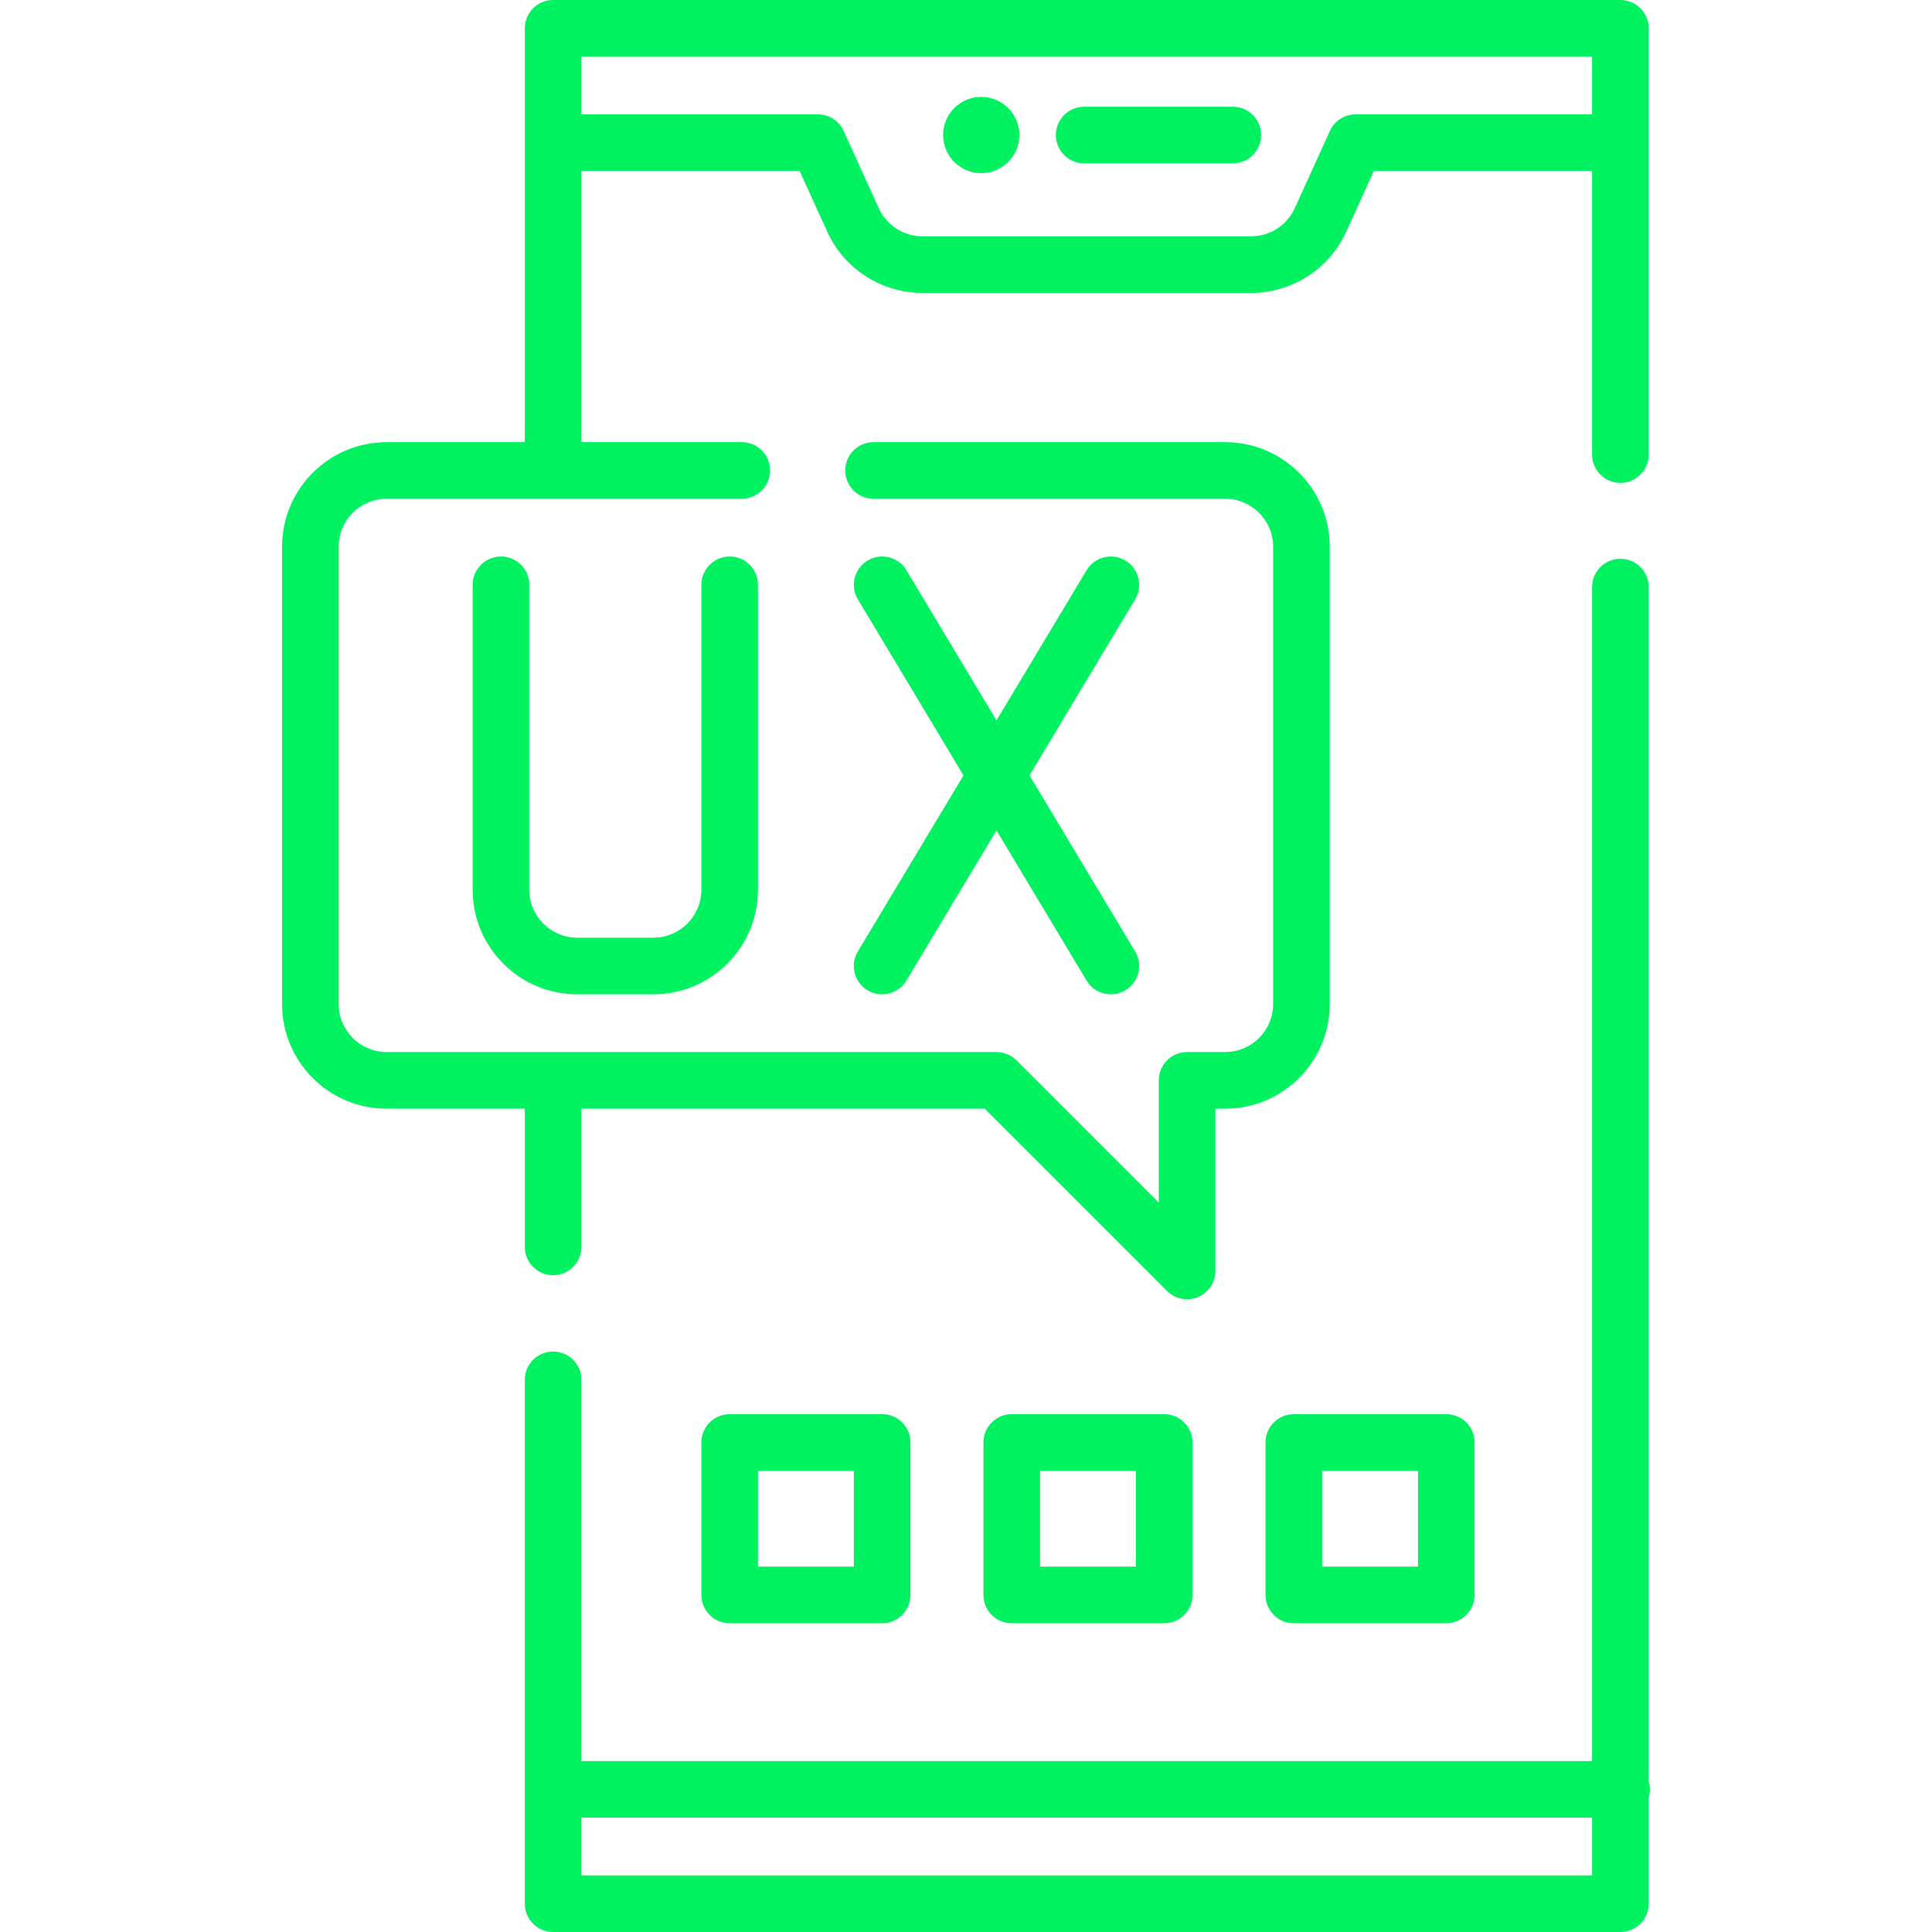
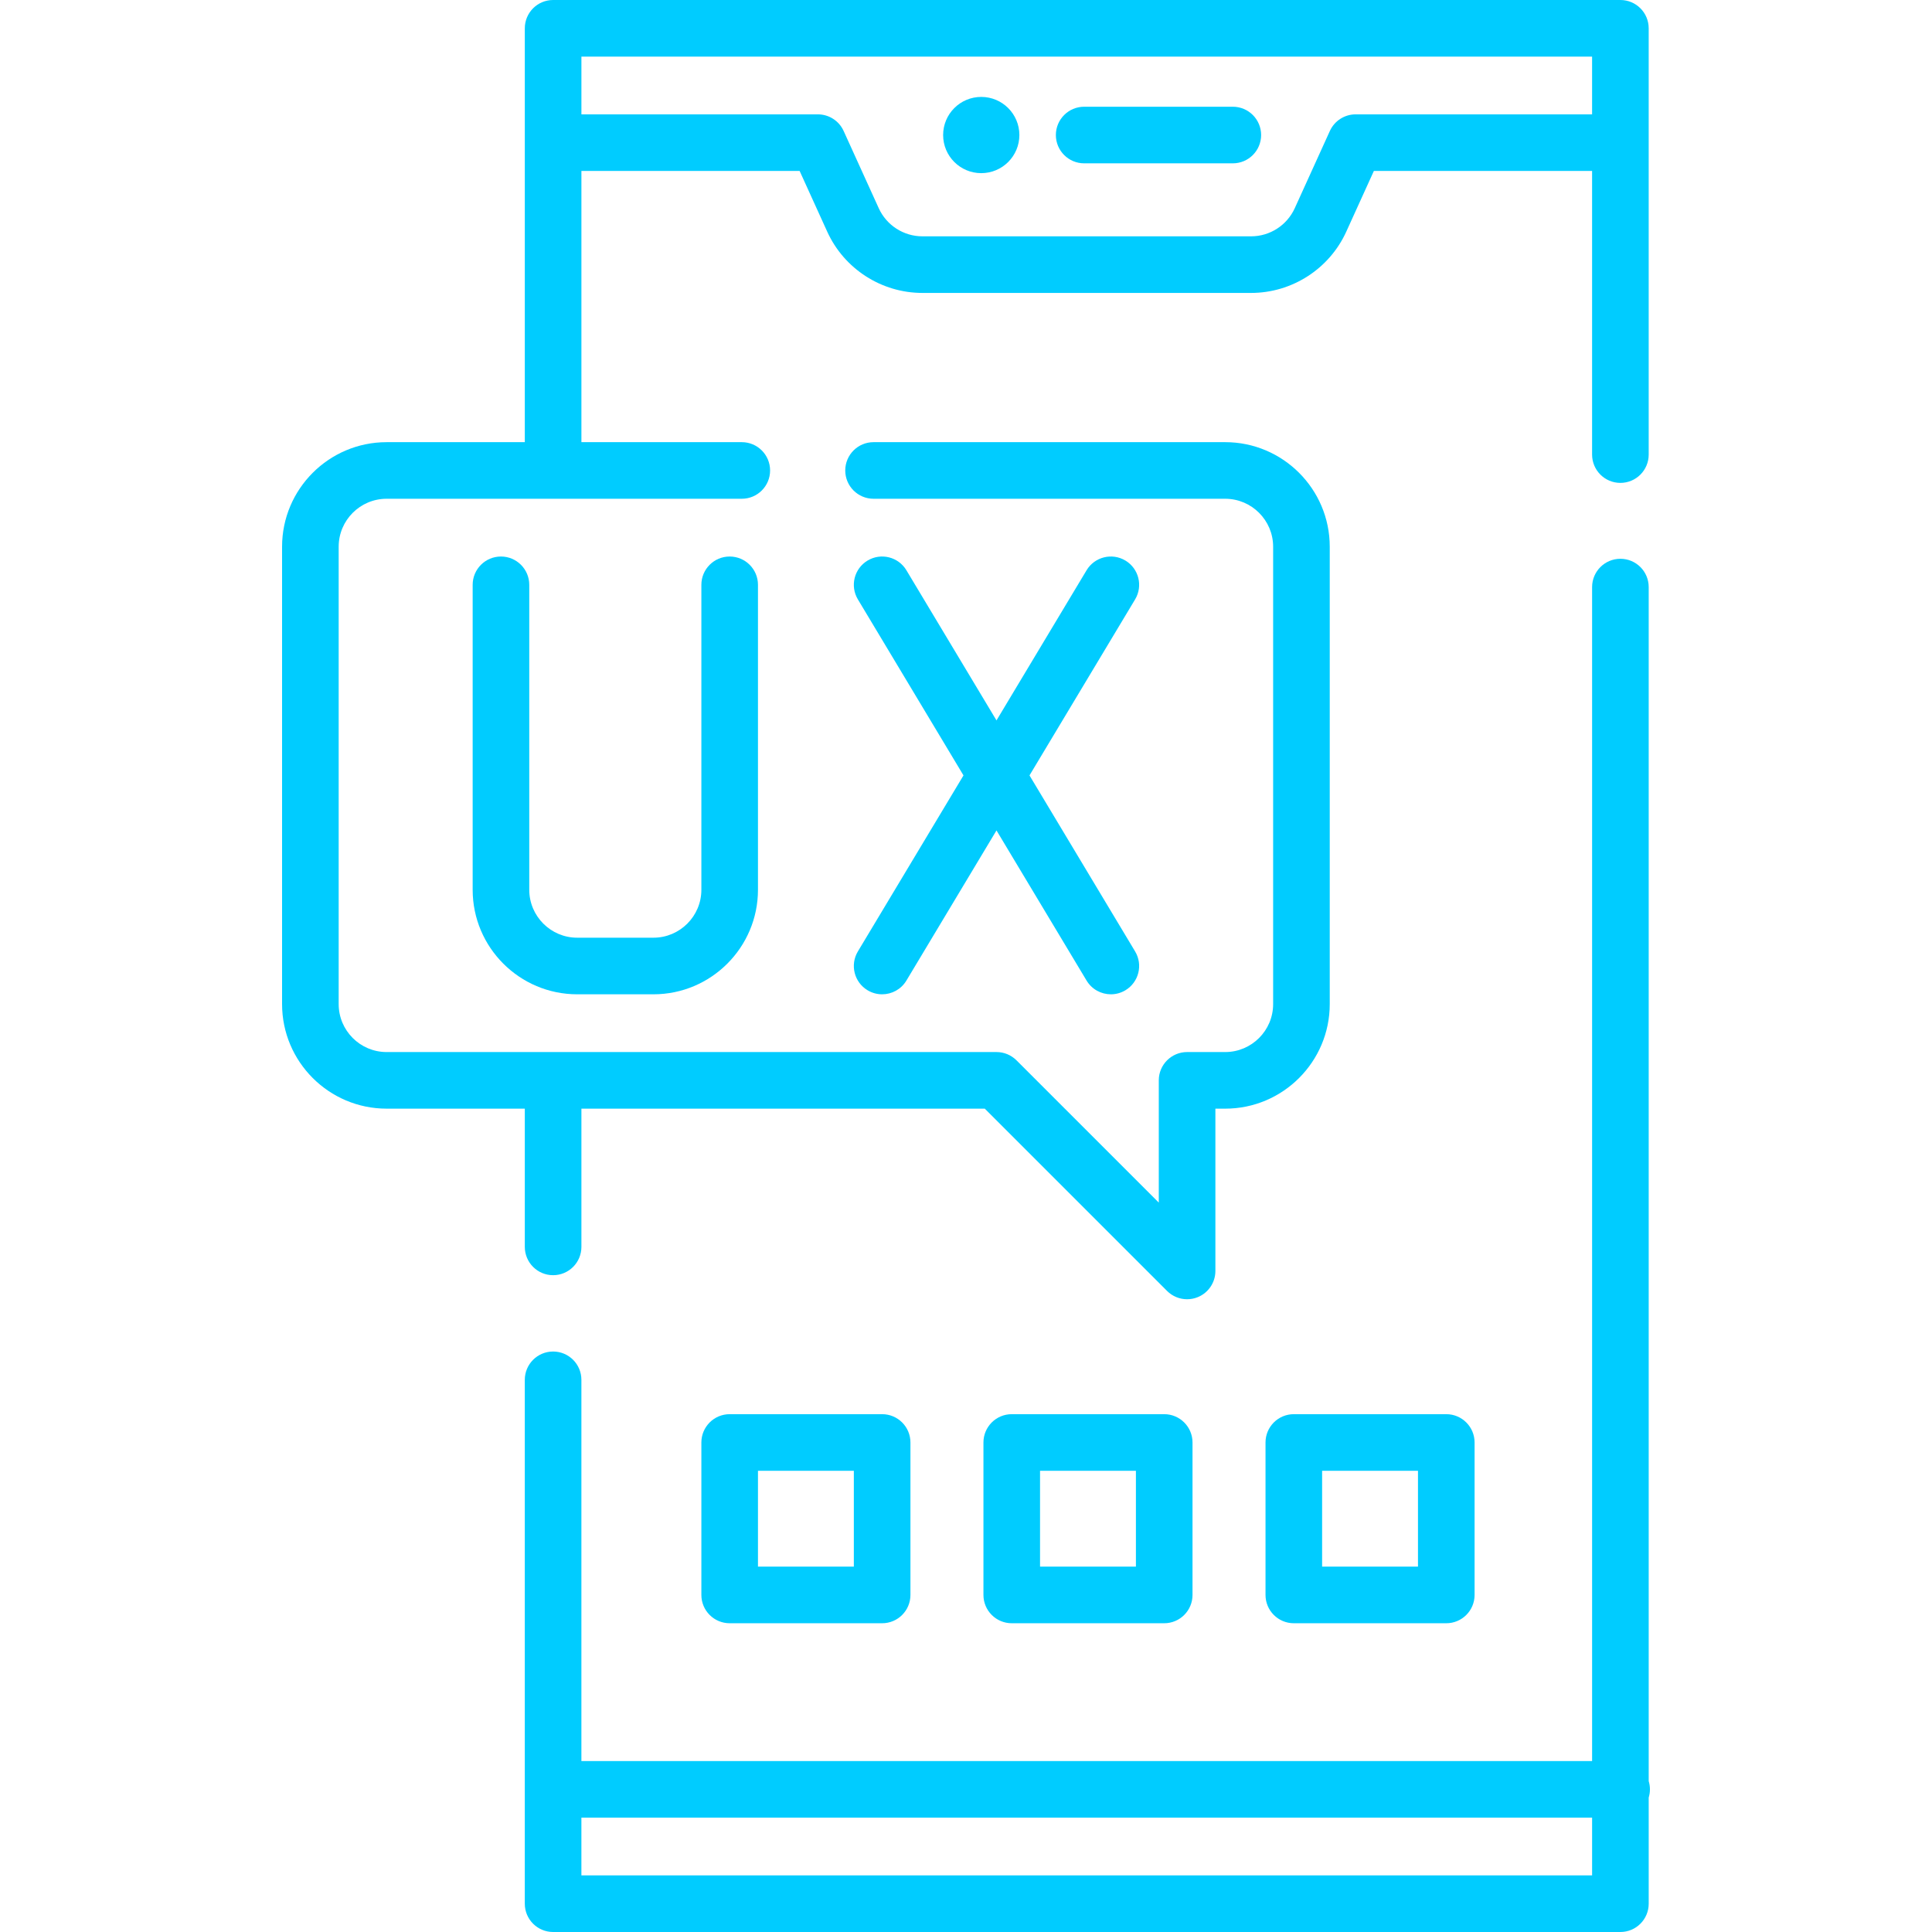
<svg xmlns="http://www.w3.org/2000/svg" width="512" height="512" viewBox="0 0 512 512" fill="none">
-   <path d="M260.041 45.887C265.62 45.887 270.143 41.364 270.143 35.785C270.143 30.206 265.62 25.683 260.041 25.683C254.462 25.683 249.939 30.206 249.939 35.785C249.939 41.364 254.462 45.887 260.041 45.887Z" fill="#00F260" />
-   <path d="M287.315 43.285H326.711C330.854 43.285 334.211 39.927 334.211 35.785C334.211 31.643 330.854 28.285 326.711 28.285H287.315C283.172 28.285 279.815 31.643 279.815 35.785C279.815 39.927 283.173 43.285 287.315 43.285Z" fill="#00F260" />
-   <path d="M132.76 147.484C128.617 147.484 125.26 150.842 125.26 154.984V235.797C125.26 251.072 137.688 263.5 152.964 263.5H173.167C188.442 263.5 200.87 251.072 200.87 235.797V154.984C200.87 150.842 197.513 147.484 193.37 147.484C189.227 147.484 185.87 150.842 185.87 154.984V235.797C185.87 242.801 180.172 248.5 173.167 248.5H152.964C145.959 248.5 140.26 242.801 140.26 235.797V154.984C140.26 150.842 136.902 147.484 132.76 147.484V147.484Z" fill="#00F260" />
-   <path d="M229.918 262.431C231.126 263.156 232.456 263.501 233.77 263.501C236.318 263.501 238.802 262.203 240.208 259.859L264.081 220.07L287.954 259.859C289.361 262.203 291.845 263.501 294.392 263.501C295.705 263.501 297.036 263.156 298.244 262.431C301.796 260.3 302.948 255.693 300.817 252.141L272.828 205.492L300.817 158.843C302.948 155.291 301.796 150.684 298.244 148.553C294.692 146.422 290.085 147.574 287.954 151.125L264.081 190.914L240.208 151.125C238.075 147.573 233.47 146.423 229.918 148.553C226.366 150.684 225.214 155.291 227.345 158.843L255.334 205.492L227.345 252.141C225.214 255.693 226.366 260.3 229.918 262.431V262.431Z" fill="#00F260" />
-   <path d="M193.37 374.771C189.227 374.771 185.87 378.129 185.87 382.271V422.677C185.87 426.819 189.227 430.177 193.37 430.177H233.776C237.919 430.177 241.276 426.819 241.276 422.677V382.271C241.276 378.129 237.919 374.771 233.776 374.771H193.37ZM226.276 415.177H200.87V389.771H226.276V415.177Z" fill="#00F260" />
-   <path d="M308.528 374.771H268.122C263.979 374.771 260.622 378.129 260.622 382.271V422.677C260.622 426.819 263.979 430.177 268.122 430.177H308.528C312.671 430.177 316.028 426.819 316.028 422.677V382.271C316.028 378.128 312.671 374.771 308.528 374.771ZM301.028 415.177H275.622V389.771H301.028V415.177Z" fill="#00F260" />
-   <path d="M342.874 374.771C338.731 374.771 335.374 378.129 335.374 382.271V422.677C335.374 426.819 338.731 430.177 342.874 430.177H383.28C387.423 430.177 390.78 426.819 390.78 422.677V382.271C390.78 378.129 387.423 374.771 383.28 374.771H342.874ZM375.78 415.177H350.374V389.771H375.78V415.177Z" fill="#00F260" />
-   <path d="M437.248 474.195C437.248 473.435 437.133 472.703 436.923 472.011V155.583C436.923 151.441 433.566 148.083 429.423 148.083C425.28 148.083 421.923 151.441 421.923 155.583V466.695H154.077V365.667C154.077 361.525 150.72 358.167 146.577 358.167C142.434 358.167 139.077 361.525 139.077 365.667V504.5C139.077 508.642 142.434 512 146.577 512H429.423C433.566 512 436.923 508.642 436.923 504.5V476.379C437.133 475.688 437.248 474.955 437.248 474.195ZM154.077 497V481.695H421.923V497H154.077Z" fill="#00F260" />
-   <path d="M139.08 330.44C139.08 334.582 142.437 337.94 146.58 337.94C150.723 337.94 154.08 334.582 154.08 330.44V293.805H260.975L309.287 342.117C310.723 343.552 312.641 344.314 314.593 344.314C315.559 344.314 316.533 344.127 317.461 343.743C320.264 342.582 322.091 339.847 322.091 336.814V293.806H324.693C339.968 293.806 352.396 281.378 352.396 266.103V144.882C352.396 129.606 339.968 117.178 324.693 117.178H231.5C227.357 117.178 224 120.536 224 124.678C224 128.82 227.357 132.178 231.5 132.178H324.691C331.696 132.178 337.394 137.877 337.394 144.882V266.101C337.394 273.105 331.696 278.804 324.691 278.804H314.59C310.447 278.804 307.09 282.162 307.09 286.304V318.706L269.385 281.001C267.978 279.594 266.071 278.804 264.081 278.804H146.677C146.645 278.804 146.613 278.799 146.58 278.799C146.547 278.799 146.516 278.803 146.483 278.804H102.455C95.45 278.804 89.752 273.105 89.752 266.101V144.882C89.752 137.877 95.45 132.178 102.455 132.178H196.583C200.726 132.178 204.083 128.82 204.083 124.678C204.083 120.536 200.726 117.178 196.583 117.178H154.08V45.305H211.911L219.223 61.391C223.707 71.256 233.607 77.63 244.444 77.63H331.557C342.394 77.63 352.293 71.255 356.778 61.391L364.09 45.305H421.921V120.471C421.921 124.613 425.278 127.971 429.421 127.971C433.564 127.971 436.921 124.613 436.921 120.471V7.5C436.921 3.358 433.564 0 429.421 0H146.58C142.437 0 139.08 3.358 139.08 7.5V117.179H102.455C87.18 117.179 74.752 129.607 74.752 144.883V266.102C74.752 281.377 87.18 293.805 102.455 293.805H139.08V330.44ZM421.92 15V30.305H359.26C356.319 30.305 353.65 32.024 352.432 34.701L343.121 55.183C341.065 59.706 336.526 62.629 331.557 62.629H244.444C239.474 62.629 234.935 59.706 232.88 55.183L223.569 34.701C222.351 32.023 219.682 30.305 216.741 30.305H154.081V15H421.92Z" fill="#00F260" />
+   <path d="M260.041 45.887C265.62 45.887 270.143 41.364 270.143 35.785C270.143 30.206 265.62 25.683 260.041 25.683C254.462 25.683 249.939 30.206 249.939 35.785C249.939 41.364 254.462 45.887 260.041 45.887Z" fill="#00ccff" />
+   <path d="M287.315 43.285H326.711C330.854 43.285 334.211 39.927 334.211 35.785C334.211 31.643 330.854 28.285 326.711 28.285H287.315C283.172 28.285 279.815 31.643 279.815 35.785C279.815 39.927 283.173 43.285 287.315 43.285Z" fill="#00ccff" />
+   <path d="M132.76 147.484C128.617 147.484 125.26 150.842 125.26 154.984V235.797C125.26 251.072 137.688 263.5 152.964 263.5H173.167C188.442 263.5 200.87 251.072 200.87 235.797V154.984C200.87 150.842 197.513 147.484 193.37 147.484C189.227 147.484 185.87 150.842 185.87 154.984V235.797C185.87 242.801 180.172 248.5 173.167 248.5H152.964C145.959 248.5 140.26 242.801 140.26 235.797V154.984C140.26 150.842 136.902 147.484 132.76 147.484V147.484Z" fill="#00ccff" />
+   <path d="M229.918 262.431C231.126 263.156 232.456 263.501 233.77 263.501C236.318 263.501 238.802 262.203 240.208 259.859L264.081 220.07L287.954 259.859C289.361 262.203 291.845 263.501 294.392 263.501C295.705 263.501 297.036 263.156 298.244 262.431C301.796 260.3 302.948 255.693 300.817 252.141L272.828 205.492L300.817 158.843C302.948 155.291 301.796 150.684 298.244 148.553C294.692 146.422 290.085 147.574 287.954 151.125L264.081 190.914L240.208 151.125C238.075 147.573 233.47 146.423 229.918 148.553C226.366 150.684 225.214 155.291 227.345 158.843L255.334 205.492L227.345 252.141C225.214 255.693 226.366 260.3 229.918 262.431V262.431Z" fill="#00ccff" />
+   <path d="M193.37 374.771C189.227 374.771 185.87 378.129 185.87 382.271V422.677C185.87 426.819 189.227 430.177 193.37 430.177H233.776C237.919 430.177 241.276 426.819 241.276 422.677V382.271C241.276 378.129 237.919 374.771 233.776 374.771H193.37ZM226.276 415.177H200.87V389.771H226.276V415.177Z" fill="#00ccff" />
+   <path d="M308.528 374.771H268.122C263.979 374.771 260.622 378.129 260.622 382.271V422.677C260.622 426.819 263.979 430.177 268.122 430.177H308.528C312.671 430.177 316.028 426.819 316.028 422.677V382.271C316.028 378.128 312.671 374.771 308.528 374.771ZM301.028 415.177H275.622V389.771H301.028V415.177Z" fill="#00ccff" />
+   <path d="M342.874 374.771C338.731 374.771 335.374 378.129 335.374 382.271V422.677C335.374 426.819 338.731 430.177 342.874 430.177H383.28C387.423 430.177 390.78 426.819 390.78 422.677V382.271C390.78 378.129 387.423 374.771 383.28 374.771H342.874ZM375.78 415.177H350.374V389.771H375.78V415.177Z" fill="#00ccff" />
+   <path d="M437.248 474.195C437.248 473.435 437.133 472.703 436.923 472.011V155.583C436.923 151.441 433.566 148.083 429.423 148.083C425.28 148.083 421.923 151.441 421.923 155.583V466.695H154.077V365.667C154.077 361.525 150.72 358.167 146.577 358.167C142.434 358.167 139.077 361.525 139.077 365.667V504.5C139.077 508.642 142.434 512 146.577 512H429.423C433.566 512 436.923 508.642 436.923 504.5V476.379C437.133 475.688 437.248 474.955 437.248 474.195ZM154.077 497V481.695H421.923V497H154.077Z" fill="#00ccff" />
+   <path d="M139.08 330.44C139.08 334.582 142.437 337.94 146.58 337.94C150.723 337.94 154.08 334.582 154.08 330.44V293.805H260.975L309.287 342.117C310.723 343.552 312.641 344.314 314.593 344.314C315.559 344.314 316.533 344.127 317.461 343.743C320.264 342.582 322.091 339.847 322.091 336.814V293.806H324.693C339.968 293.806 352.396 281.378 352.396 266.103V144.882C352.396 129.606 339.968 117.178 324.693 117.178H231.5C227.357 117.178 224 120.536 224 124.678C224 128.82 227.357 132.178 231.5 132.178H324.691C331.696 132.178 337.394 137.877 337.394 144.882V266.101C337.394 273.105 331.696 278.804 324.691 278.804H314.59C310.447 278.804 307.09 282.162 307.09 286.304V318.706L269.385 281.001C267.978 279.594 266.071 278.804 264.081 278.804H146.677C146.645 278.804 146.613 278.799 146.58 278.799C146.547 278.799 146.516 278.803 146.483 278.804H102.455C95.45 278.804 89.752 273.105 89.752 266.101V144.882C89.752 137.877 95.45 132.178 102.455 132.178H196.583C200.726 132.178 204.083 128.82 204.083 124.678C204.083 120.536 200.726 117.178 196.583 117.178H154.08V45.305H211.911L219.223 61.391C223.707 71.256 233.607 77.63 244.444 77.63H331.557C342.394 77.63 352.293 71.255 356.778 61.391L364.09 45.305H421.921V120.471C421.921 124.613 425.278 127.971 429.421 127.971C433.564 127.971 436.921 124.613 436.921 120.471V7.5C436.921 3.358 433.564 0 429.421 0H146.58C142.437 0 139.08 3.358 139.08 7.5V117.179H102.455C87.18 117.179 74.752 129.607 74.752 144.883V266.102C74.752 281.377 87.18 293.805 102.455 293.805H139.08V330.44ZM421.92 15V30.305H359.26C356.319 30.305 353.65 32.024 352.432 34.701L343.121 55.183C341.065 59.706 336.526 62.629 331.557 62.629H244.444C239.474 62.629 234.935 59.706 232.88 55.183L223.569 34.701C222.351 32.023 219.682 30.305 216.741 30.305H154.081V15H421.92Z" fill="#00ccff" />
</svg>
